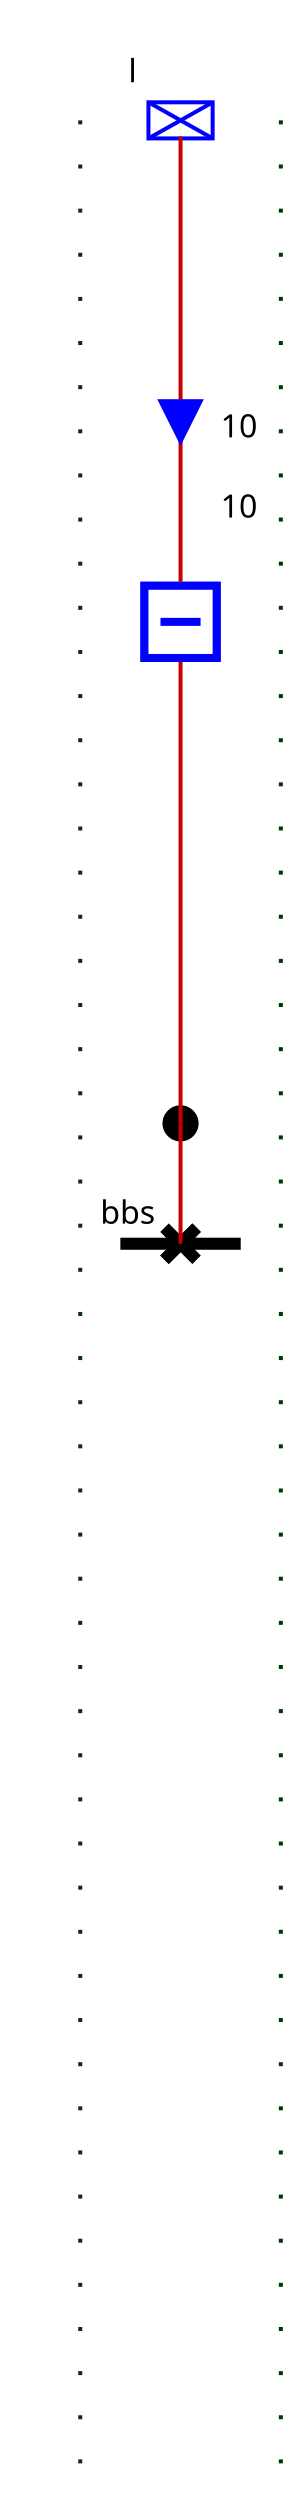
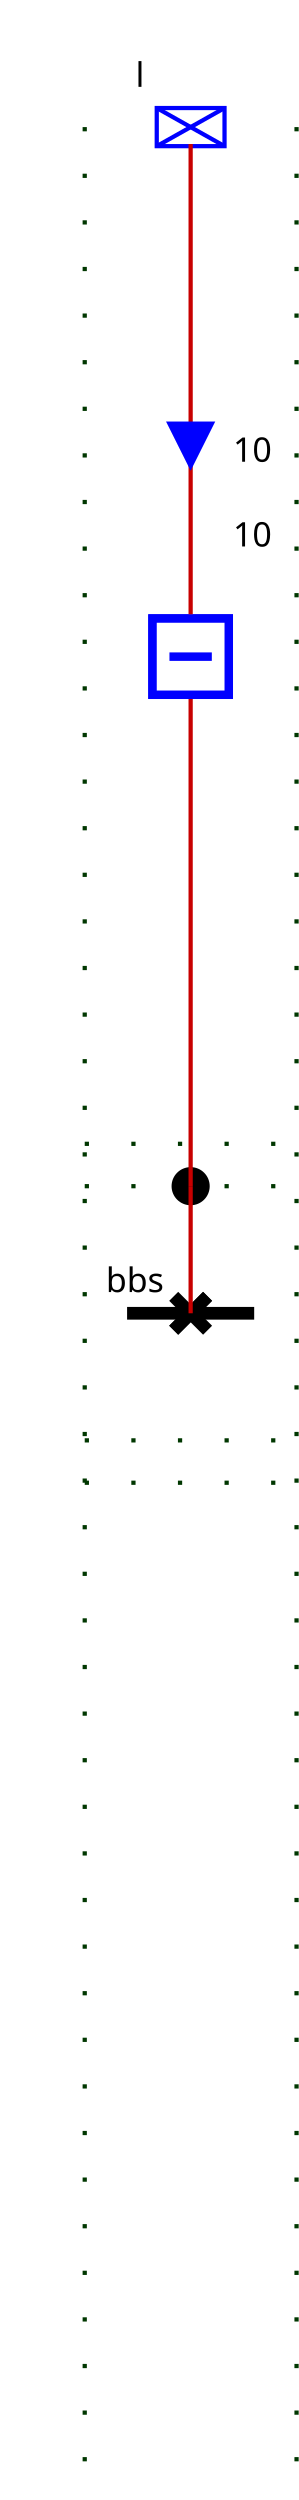
<svg xmlns="http://www.w3.org/2000/svg">
  <style>.substation-diagram {fill:rgb(255,255,255);stroke-width:1;fill-opacity:0;}.wire_vl {stroke:rgb(200,0,0);stroke-width:1;}.grid {stroke:rgb(0,55,0);stroke-width:1;stroke-dasharray:1,10;}.bus_vl {stroke:rgb(0,0,0);stroke-width:3;}.component-label {fill:black;color:black;stroke:none;fill-opacity:1;}.BUSBAR_SECTION{stroke:rgb(0,0,255);}

.BREAKER {
    stroke:rgb(0,0,255);
    stroke-width:2;
    fill-opacity:1;
}

.DISCONNECTOR {
    stroke:rgb(0,0,0);
    stroke-width:3
}
.GENERATOR{stroke:rgb(0,0,255);}
.LINE{stroke:rgb(0,0,255);}
.LOAD{stroke:rgb(0,0,255);}
.LOAD_BREAK_SWITCH{stroke:rgb(0,0,255);}
.NODE {stroke:rgb(0,0,0);fill:rgb(0,0,0);fill-opacity:1;}
.CAPACITOR{stroke:rgb(0,0,255);}
.INDUCTOR{stroke:rgb(0,0,255);}
.STATIC_VAR_COMPENSATOR{stroke:rgb(0,0,255);}
#path5227 { stroke-width:0.4; stroke-linecap:butt;stroke-linejoin:miter;stroke-miterlimit:1.4;}
#path5229 {stroke-width:0.4;stroke-linecap:butt;stroke-linejoin:miter;stroke-miterlimit:4;}
#path5231 {stroke-width:0.4;stroke-linecap:butt;stroke-linejoin:miter;stroke-miterlimit:4;}
.TWO_WINDINGS_TRANSFORMER{stroke:rgb(0,0,255);}
.THREE_WINDINGS_TRANSFORMER{stroke:rgb(0,0,255);}
.VSC_CONVERTER_STATION {stroke:rgb(0,0,255);font-size:7.431px;line-height:1.25;font-family:sans-serif;-inkscape-font-specification:'sans-serif, Normal';font-variant-ligatures:normal;font-variant-caps:normal;font-variant-numeric:normal;font-feature-settings:normal;text-align:start;letter-spacing:0px;word-spacing:0px;writing-mode:lr-tb;text-anchor:start;stroke-miterlimit:4;}
.DANGLING_LINE {stroke:rgb(0,0,0);stroke-width:2;}
.PHASE_SHIFT_TRANSFORMER {stroke:rgb(0,0,255);stroke-linecap:butt;stroke-linejoin:miter;stroke-miterlimit:4;}
.ARROW1__l_UP .arrow-up {stroke: black; fill: black; fill-opacity:1; visibility: visible;}.ARROW1__l_UP .arrow-down { visibility: hidden;}.ARROW1__l_DOWN .arrow-down {stroke: black; fill: black; fill-opacity:1;  visibility: visible;}.ARROW1__l_DOWN .arrow-up { visibility: hidden;}.ARROW2__l_UP .arrow-up {stroke: blue; fill: blue; fill-opacity:1; visibility: visible;}.ARROW2__l_UP .arrow-down { visibility: hidden;}.ARROW2__l_DOWN .arrow-down {stroke: blue; fill: blue; fill-opacity:1;  visibility: visible;}.ARROW2__l_DOWN .arrow-up { visibility: hidden;}._d .open { visibility: hidden;}._d .closed { visibility: visible;}._b .open { visibility: hidden;}._b .closed { visibility: visible;}</style>
  <g class="substation-diagram">
-     <g id="GRID_vl">
-       <line y2="565.0" x1="0.0" class="grid" x2="0.0" transform="translate(20.0,50.0)" y1="-20.0" />
-       <line y2="565.0" x1="50.0" class="grid" x2="50.0" transform="translate(20.0,50.0)" y1="-20.0" />
+     <g id="GRID_vl" transform="translate(20.0,50.0)">
+       <line y2="540.0" x1="0.0" class="grid" x2="0.0" y1="-20.0" />
+       <line y2="540.0" x1="50.0" class="grid" x2="50.0" y1="-20.0" />
+       <line y2="230.0" x1="0.0" class="grid" x2="50.0" y1="230.0" />
+       <line y2="290.0" x1="0.0" class="grid" x2="50.0" y1="290.0" />
+       <line y2="220.0" x1="0.0" class="grid" x2="50.0" y1="220.0" />
+       <line y2="300.0" x1="0.0" class="grid" x2="50.0" y1="300.0" />
    </g>
    <g class="substation-diagram LOAD l" id="l" transform="translate(37.0,25.5)">
      <rect height="9" width="16" />
      <line y2="9" x1="0" x2="16" y1="0" />
      <line y2="9" x1="16" x2="0" y1="0" />
      <text x="-5.0" font-size="8" y="-5.0" class="component-label" font-family="Verdana" transform="rotate(0,0,0)">l</text>
    </g>
    <g class="substation-diagram BUSBAR_SECTION bbs" id="bbs" transform="translate(30.0,310.0)">
      <line y2="0" x1="0" class="bus_vl" x2="30.0" y1="0" />
      <text x="-5.0" font-size="8" y="-5.0" class="component-label" font-family="Verdana" transform="rotate(0,0,0)">bbs</text>
    </g>
    <g class="substation-diagram DISCONNECTOR d" id="d" transform="translate(41.0,306.0)">
      <g class="closed" id="closed">
        <line y2="8" x1="0" x2="8" y1="0" />
        <line y2="8" x1="8" x2="0" y1="0" />
      </g>
      <g class="open" id="open">
        <line y2="8" x1="8" x2="0" y1="0" />
      </g>
    </g>
    <g class="substation-diagram BREAKER b" id="b" transform="translate(35.0,145.0)">
      <g class="closed" id="closed">
        <rect x="1" width="18" y="1" height="18" />
        <line y2="15" x1="10" x2="10" y1="5" />
      </g>
      <g class="open" id="open">
        <rect x="1" width="18" y="1" height="18" />
        <line y2="10" x1="5" x2="15" y1="10" />
      </g>
    </g>
    <g class="substation-diagram NODE FICT_vl_dFictif" id="FICT_vl_dFictif" transform="translate(41.0,276.0)">
      <circle r="4" cx="4" cy="4" />
    </g>
    <polyline class="wire_vl" points="45.0,310.0,45.0,310.0" id="vl_Wire0" />
    <polyline class="wire_vl" points="45.0,145.0,45.0,34.0" id="vl_Wire1" />
    <g class="substation-diagram ARROW1_l_UP" id="vl_Wire1_ARROW1" transform="matrix(1.0,-0.0,0.0,1.0,40.0,120.0)">
      <g class="arrow-up" id="arrow-up" transform="rotate(180.0,5.0,5.0)">
        <polygon points="5,0 10,10 0,10" />
      </g>
      <g class="arrow-down" id="arrow-down" transform="rotate(180.0,5.0,5.0)">
        <polygon points="0,0 10,0 5,10" />
      </g>
      <text x="15.0" font-size="8" y="9.0" class="component-label" font-family="Verdana" transform="rotate(0,0,0)">10</text>
    </g>
    <g class="substation-diagram ARROW2__l_UP" id="vl_Wire1_ARROW2" transform="matrix(1.0,-0.0,0.0,1.0,40.0,100.0)">
      <g class="arrow-up" id="arrow-up" transform="rotate(180.0,5.0,5.0)">
        <polygon points="5,0 10,10 0,10" />
      </g>
      <g class="arrow-down" id="arrow-down" transform="rotate(180.0,5.0,5.0)">
        <polygon points="0,0 10,0 5,10" />
      </g>
      <text x="15.0" font-size="8" y="9.0" class="component-label" font-family="Verdana" transform="rotate(0,0,0)">10</text>
    </g>
    <polyline class="wire_vl" points="45.0,165.0,45.0,280.0" id="vl_Wire2" />
    <polyline class="wire_vl" points="45.0,310.0,45.0,280.0" id="vl_Wire3" />
    <g id="LABEL_VL_vl">
      <text x="0.0" font-size="12" y="0.0" class="component-label" font-family="Verdana" transform="rotate(0,0,0)">vl</text>
    </g>
  </g>
</svg>
